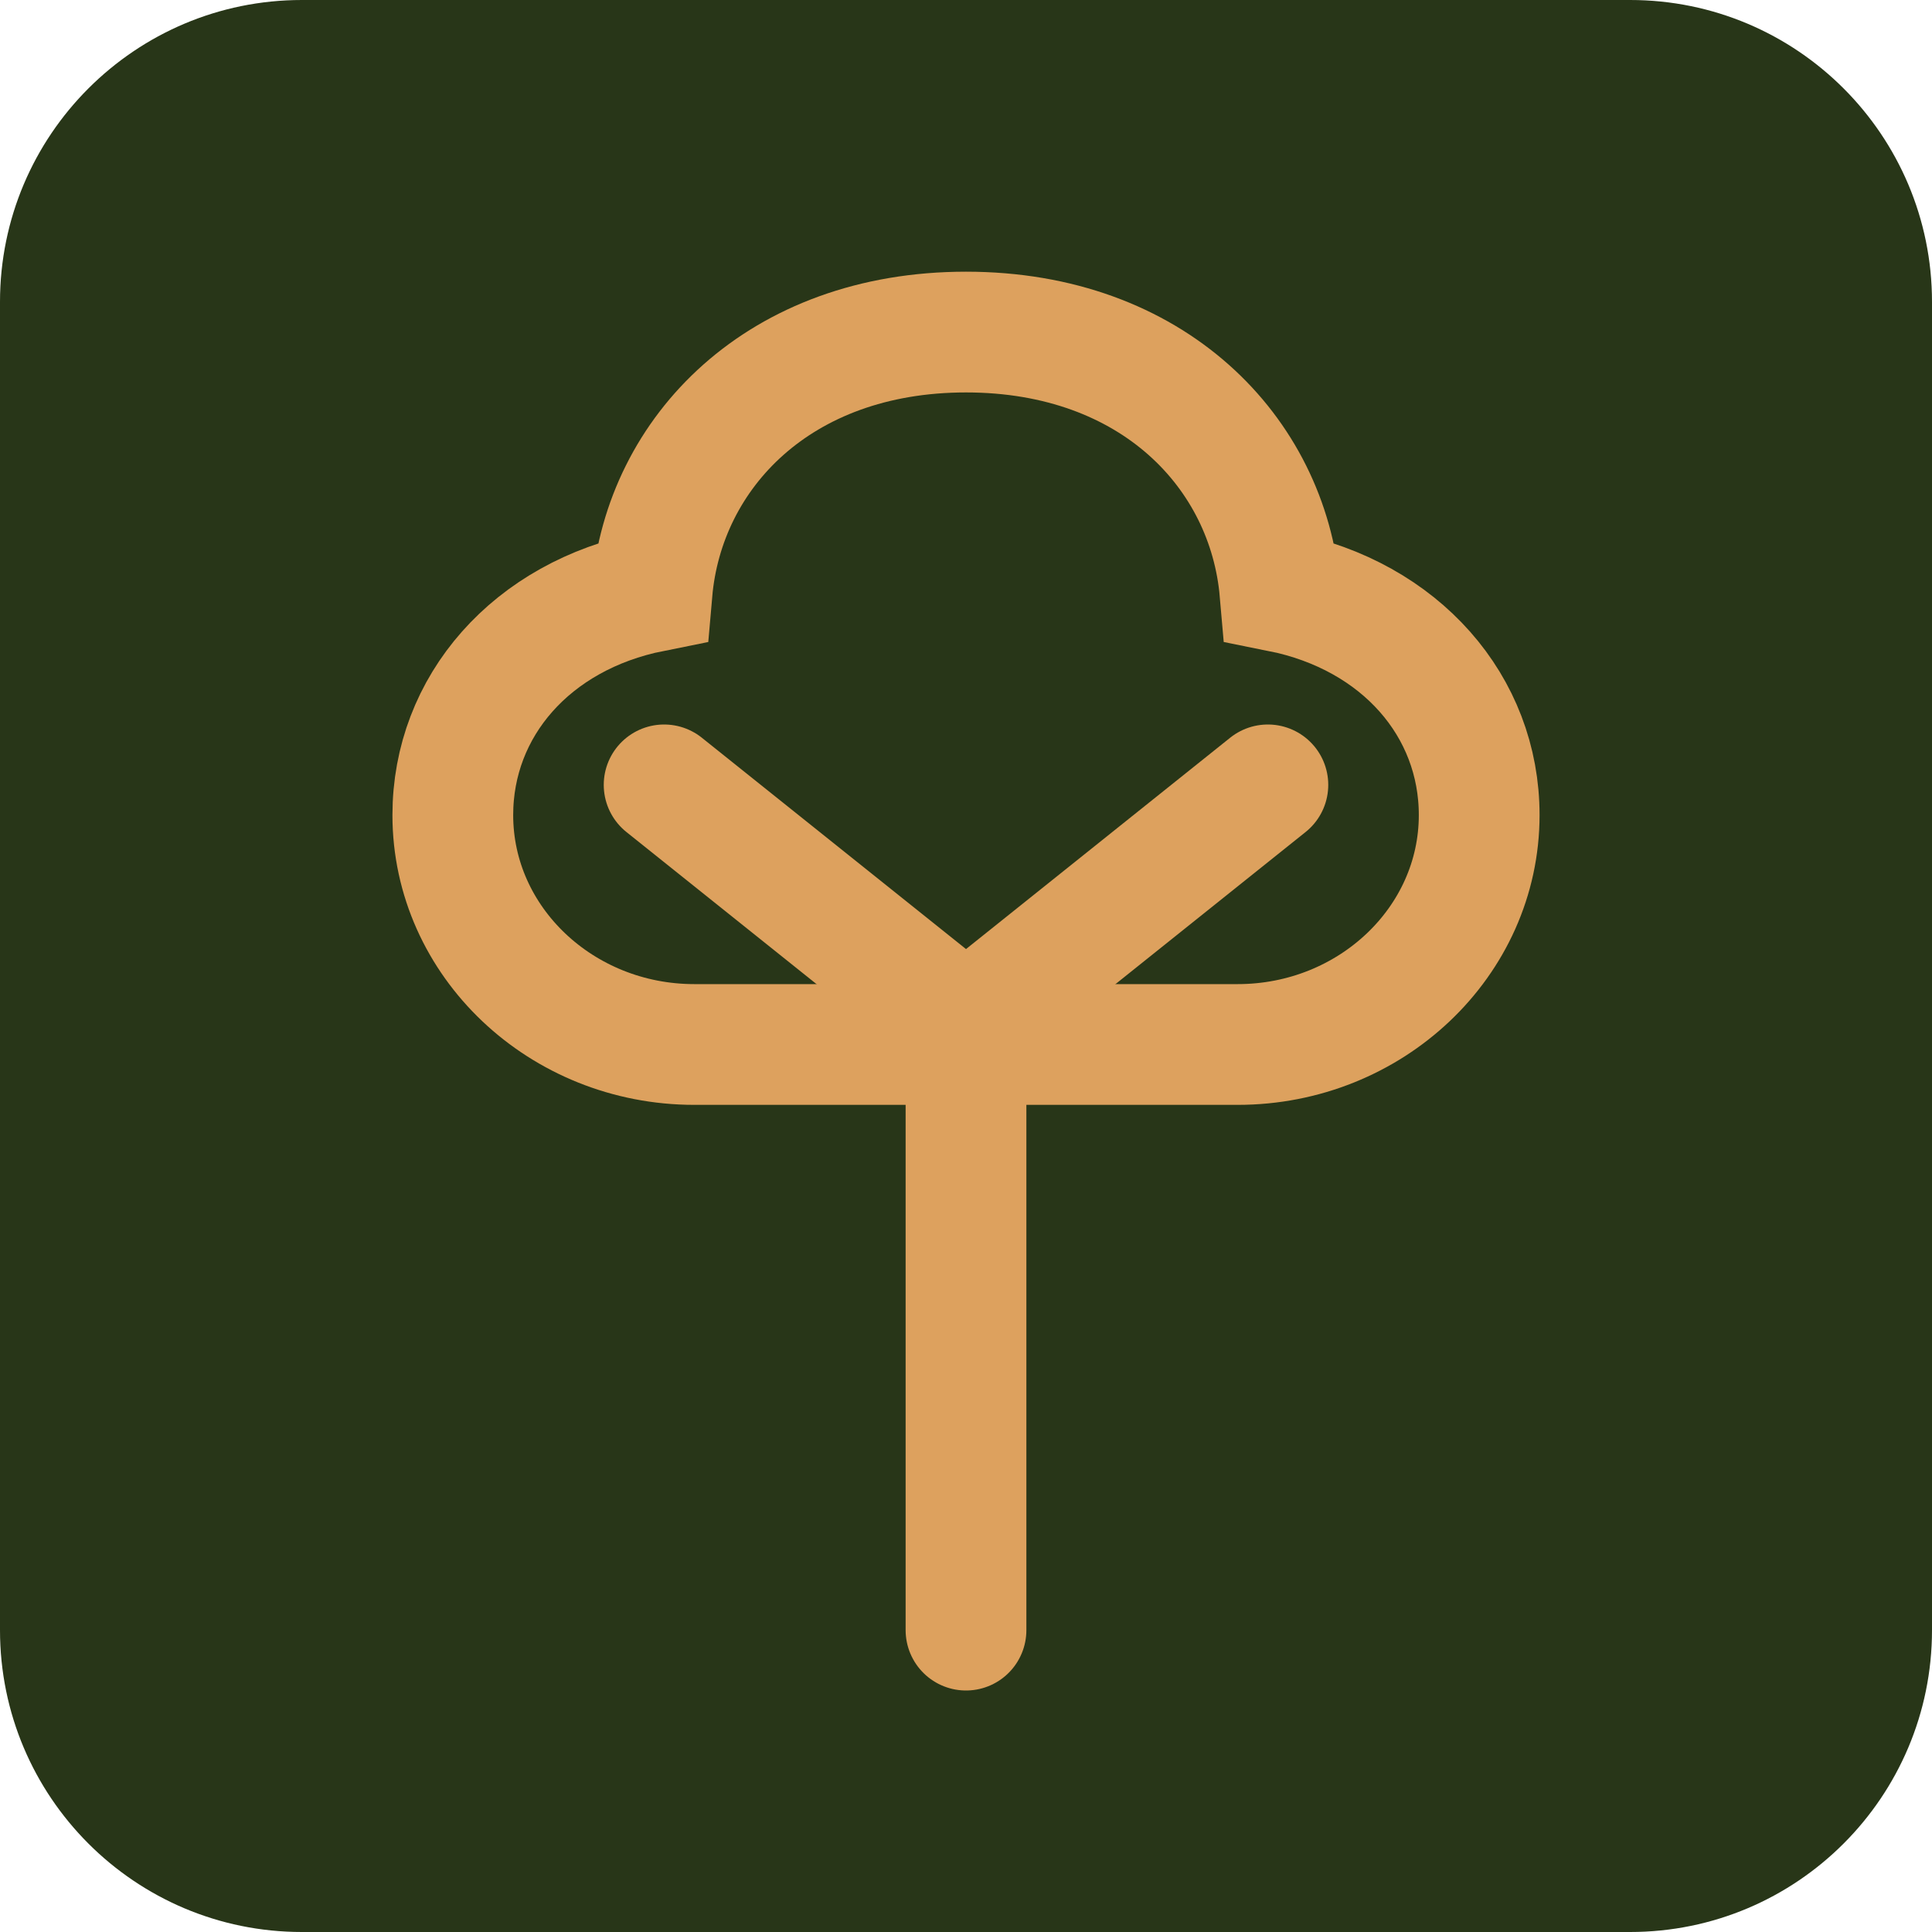
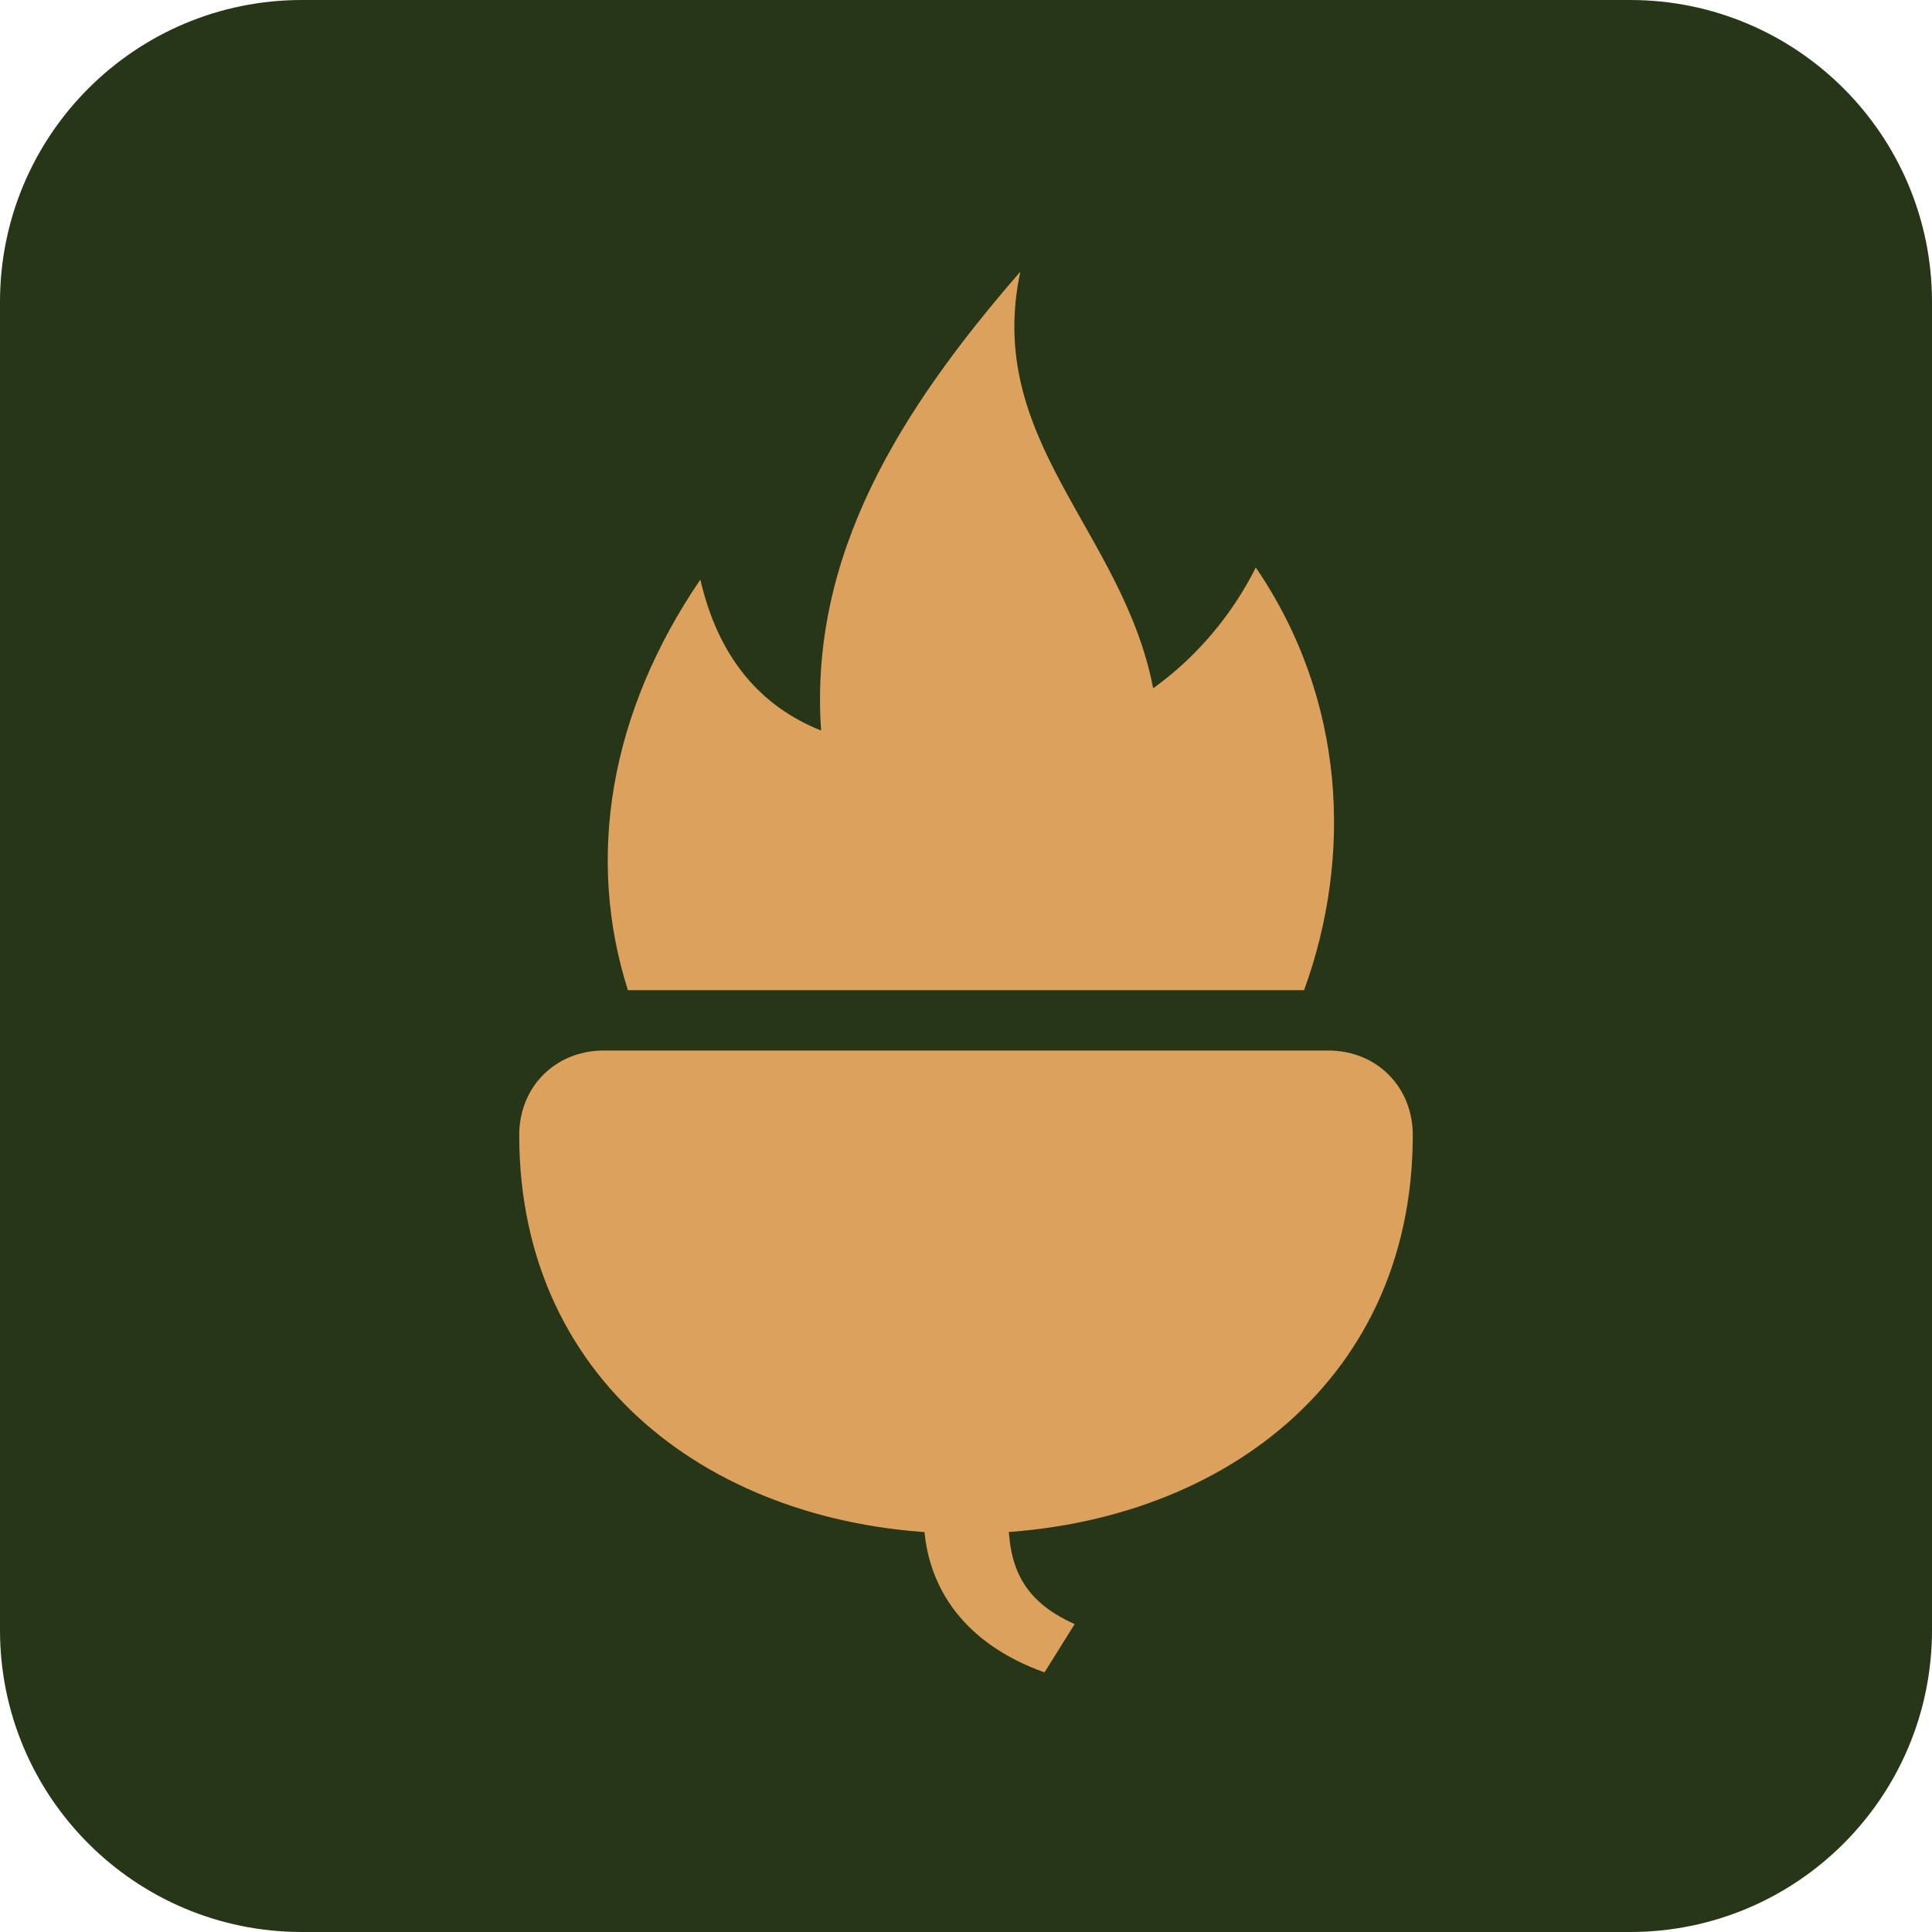
<svg xmlns="http://www.w3.org/2000/svg" viewBox="0 0 32 32">
  <rect width="32" height="32" rx="5" fill="#283618" />
-   <g fill="none" stroke="#dda15e" stroke-width="2" stroke-linecap="round">
-     <path d="M16 27V17" />
-     <path d="M16 17l-5-4" />
-     <path d="M16 17l5-4" />
-     <path d="M16 5.5c3.1 0 5 2 5.2 4.3 2 .4 3.3 1.9 3.3 3.7 0 2.1-1.8 3.8-4 3.8H11.5c-2.2 0-4-1.7-4-3.8 0-1.8 1.3-3.3 3.3-3.7C11 7.5 12.9 5.5 16 5.5Z" />
+   <g transform="translate(4 4)" fill="#dda15e">
+     <path d="M6.4 12.4C5.7 10.2 6.1 7.8 7.6 5.6C7.9 6.9 8.6 7.7 9.6 8.1C9.4 5.2 10.9 2.8 12.9 0.5C12.3 3.3 14.6 4.8 15.1 7.4C15.8 6.9 16.4 6.2 16.8 5.4C18.3 7.6 18.4 10.2 17.6 12.4Z" />
+     <path d="M4.6 14.8C4.6 19 8 21.4 12 21.4C16 21.4 19.4 19 19.4 14.8C19.4 14 18.8 13.4 18 13.4H6C5.2 13.4 4.6 14 4.6 14.8Z" />
+     <path d="M11.3 21.1C11.3 22.2 11.9 23.2 13.3 23.7L13.8 22.9C12.9 22.5 12.7 21.9 12.7 21.1Z" />
  </g>
</svg>
